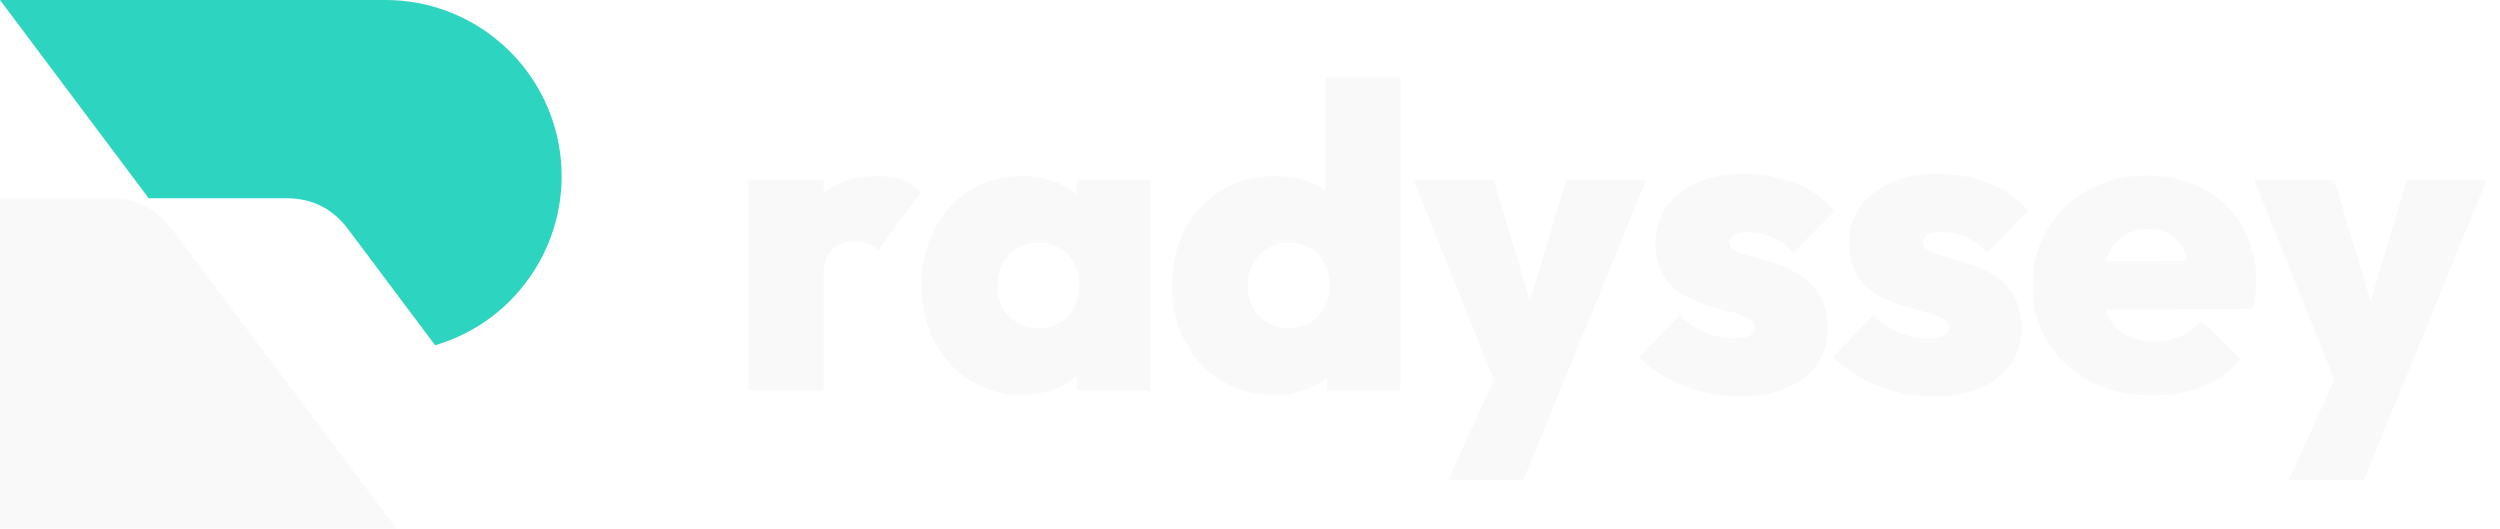
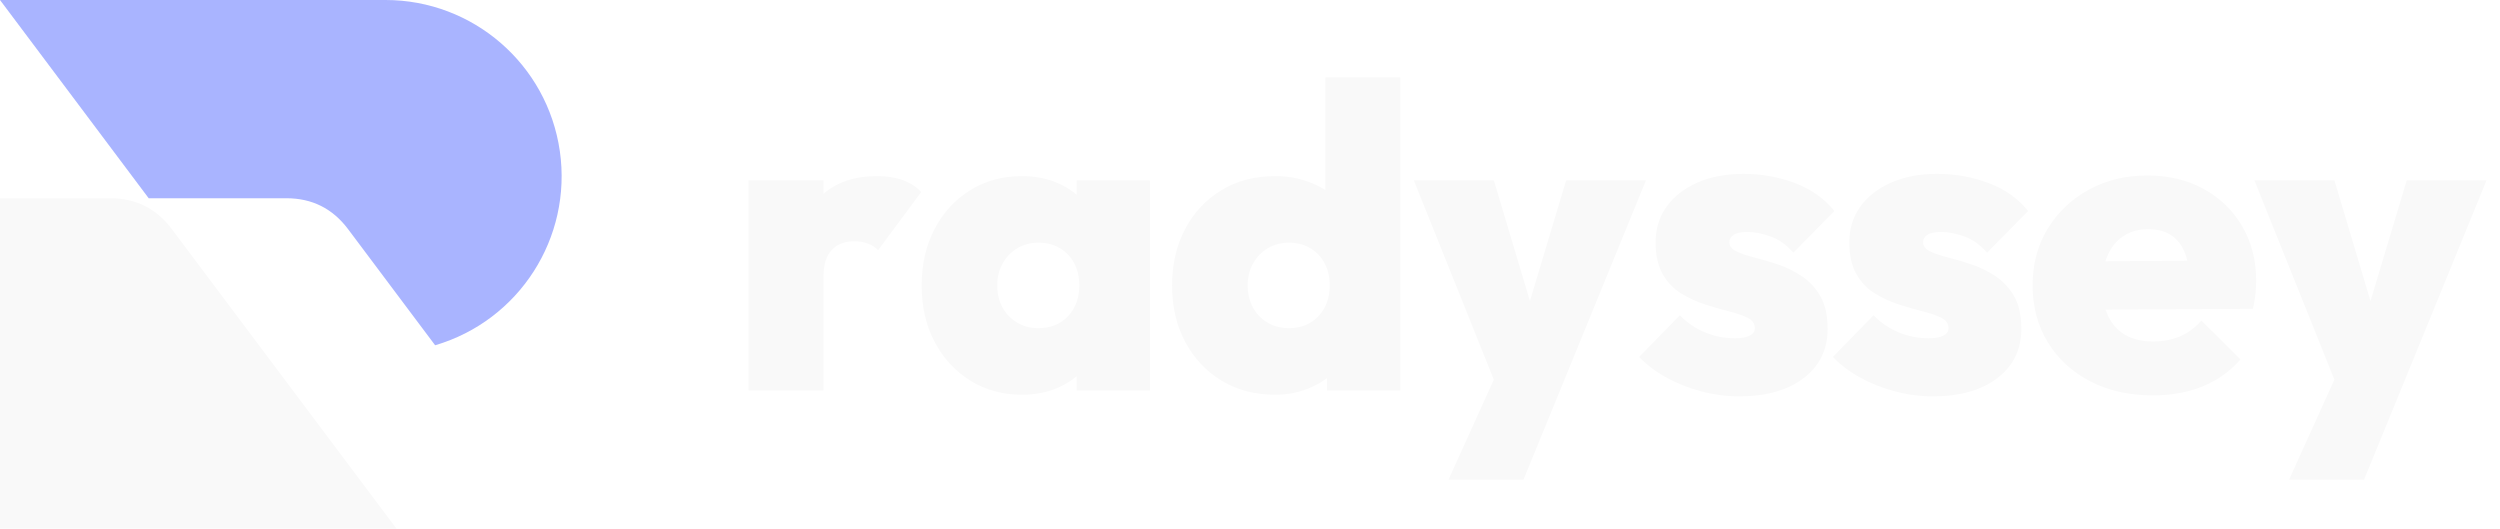
<svg xmlns="http://www.w3.org/2000/svg" viewBox="0 0 227.0 48" role="img" aria-label="Radyssey">
  <g class="mk">
-     <path fill="#2dd4bf" d="M0 0H35A16 16 0 0 1 39.51 31.35L31.6 20.8Q29.5 18 26 18H13.5Z" />
+     <path fill="#a9b4ff" d="M0 0H35A16 16 0 0 1 39.51 31.35L31.6 20.8Q29.5 18 26 18H13.5Z" />
    <path fill="#f9f9f9" d="M0 18H10Q13.5 18 15.6 20.8L36 48H0Z" />
  </g>
  <path fill="#f9f9f9" transform="translate(66 0)" d="M1.97 35.452V16.381H8.775V35.452ZM8.775 25.069 5.743 22.514Q6.854 19.287 8.726 17.639Q10.598 15.991 13.621 15.991Q14.966 15.991 15.966 16.352Q16.965 16.713 17.648 17.434L13.728 22.719Q13.396 22.348 12.842 22.129Q12.288 21.91 11.563 21.91Q10.238 21.91 9.506 22.712Q8.775 23.513 8.775 25.069ZM26.812 35.842Q24.16 35.842 22.098 34.555Q20.036 33.268 18.861 31.036Q17.686 28.803 17.686 25.927Q17.686 23.041 18.861 20.793Q20.036 18.546 22.098 17.269Q24.16 15.991 26.812 15.991Q28.607 15.991 30.089 16.645Q31.571 17.298 32.531 18.458Q33.491 19.618 33.696 21.12V30.714Q33.491 32.215 32.536 33.376Q31.58 34.536 30.093 35.189Q28.607 35.842 26.812 35.842ZM28.275 29.797Q29.952 29.797 30.976 28.71Q32 27.623 32 25.917Q32 24.766 31.541 23.904Q31.083 23.041 30.244 22.539Q29.406 22.036 28.304 22.036Q27.212 22.036 26.374 22.539Q25.535 23.041 25.043 23.918Q24.55 24.796 24.55 25.917Q24.55 27.038 25.028 27.916Q25.506 28.793 26.359 29.295Q27.212 29.797 28.275 29.797ZM31.756 35.452V30.334L32.731 25.683L31.756 21.071V16.381H38.415V35.452ZM49.784 35.842Q47.015 35.842 44.909 34.556Q42.804 33.269 41.614 31.036Q40.424 28.803 40.424 25.925Q40.424 23.036 41.613 20.791Q42.803 18.546 44.907 17.269Q47.011 15.991 49.784 15.991Q51.607 15.991 53.162 16.645Q54.717 17.298 55.765 18.458Q56.813 19.618 57.018 21.12V30.421Q56.813 31.923 55.77 33.156Q54.727 34.39 53.167 35.116Q51.607 35.842 49.784 35.842ZM51.012 29.797Q52.143 29.797 52.966 29.308Q53.789 28.819 54.263 27.943Q54.737 27.067 54.737 25.917Q54.737 24.763 54.276 23.903Q53.816 23.042 52.979 22.539Q52.143 22.036 51.046 22.036Q49.949 22.036 49.112 22.54Q48.274 23.044 47.781 23.92Q47.288 24.797 47.288 25.917Q47.288 27.038 47.764 27.915Q48.241 28.792 49.098 29.295Q49.954 29.797 51.012 29.797ZM61.152 35.452H54.493V30.334L55.468 25.683L54.347 21.071V7.021H61.152ZM70.054 35.501 62.38 16.381H69.644L74.344 32.108H71.487L76.206 16.381H83.45L75.631 35.501ZM65.53 43.545 71.165 31.104 75.631 35.501 72.335 43.545ZM91.913 35.989Q90.178 35.989 88.472 35.535Q86.765 35.082 85.308 34.278Q83.85 33.473 82.836 32.41L86.531 28.627Q87.477 29.612 88.774 30.163Q90.071 30.714 91.553 30.714Q92.411 30.714 92.874 30.475Q93.337 30.236 93.337 29.797Q93.337 29.173 92.679 28.852Q92.021 28.53 90.997 28.272Q89.973 28.013 88.832 27.648Q87.692 27.282 86.653 26.648Q85.615 26.014 84.971 24.888Q84.328 23.762 84.328 21.997Q84.328 20.174 85.312 18.785Q86.297 17.395 88.101 16.591Q89.905 15.787 92.313 15.787Q94.78 15.787 96.998 16.63Q99.216 17.473 100.562 19.16L96.837 22.943Q95.901 21.871 94.76 21.466Q93.62 21.061 92.693 21.061Q91.816 21.061 91.421 21.32Q91.026 21.578 91.026 21.997Q91.026 22.514 91.669 22.826Q92.313 23.138 93.337 23.392Q94.361 23.645 95.487 24.03Q96.613 24.415 97.637 25.103Q98.66 25.79 99.304 26.921Q99.947 28.052 99.947 29.856Q99.947 32.674 97.773 34.331Q95.599 35.989 91.913 35.989ZM109.502 35.989Q107.767 35.989 106.061 35.535Q104.354 35.082 102.897 34.278Q101.439 33.473 100.425 32.41L104.12 28.627Q105.066 29.612 106.363 30.163Q107.66 30.714 109.142 30.714Q110 30.714 110.463 30.475Q110.926 30.236 110.926 29.797Q110.926 29.173 110.268 28.852Q109.61 28.53 108.586 28.272Q107.562 28.013 106.421 27.648Q105.281 27.282 104.242 26.648Q103.204 26.014 102.56 24.888Q101.917 23.762 101.917 21.997Q101.917 20.174 102.901 18.785Q103.886 17.395 105.69 16.591Q107.494 15.787 109.902 15.787Q112.369 15.787 114.587 16.63Q116.805 17.473 118.151 19.16L114.426 22.943Q113.49 21.871 112.349 21.466Q111.209 21.061 110.282 21.061Q109.405 21.061 109.01 21.32Q108.615 21.578 108.615 21.997Q108.615 22.514 109.258 22.826Q109.902 23.138 110.926 23.392Q111.95 23.645 113.076 24.03Q114.202 24.415 115.226 25.103Q116.249 25.79 116.893 26.921Q117.536 28.052 117.536 29.856Q117.536 32.674 115.362 34.331Q113.188 35.989 109.502 35.989ZM129.49 35.901Q126.272 35.901 123.81 34.633Q121.349 33.366 119.954 31.099Q118.56 28.832 118.56 25.917Q118.56 23.031 119.92 20.784Q121.28 18.536 123.645 17.235Q126.009 15.933 128.963 15.933Q131.869 15.933 134.097 17.157Q136.325 18.38 137.592 20.545Q138.859 22.709 138.859 25.488Q138.859 26.044 138.801 26.648Q138.743 27.253 138.567 28.042L121.739 28.13V23.743L135.876 23.655L132.815 25.556Q132.795 23.957 132.371 22.919Q131.947 21.88 131.123 21.344Q130.299 20.808 129.061 20.808Q127.774 20.808 126.828 21.422Q125.882 22.036 125.38 23.172Q124.878 24.308 124.878 25.917Q124.878 27.555 125.419 28.691Q125.96 29.827 126.984 30.417Q128.008 31.006 129.48 31.006Q130.864 31.006 131.947 30.543Q133.029 30.08 133.887 29.105L137.436 32.635Q136.012 34.263 134.004 35.082Q131.995 35.901 129.49 35.901ZM146.377 35.501 138.703 16.381H145.967L150.667 32.108H147.81L152.529 16.381H159.773L151.954 35.501ZM141.853 43.545 147.488 31.104 151.954 35.501 148.658 43.545Z" />
</svg>
